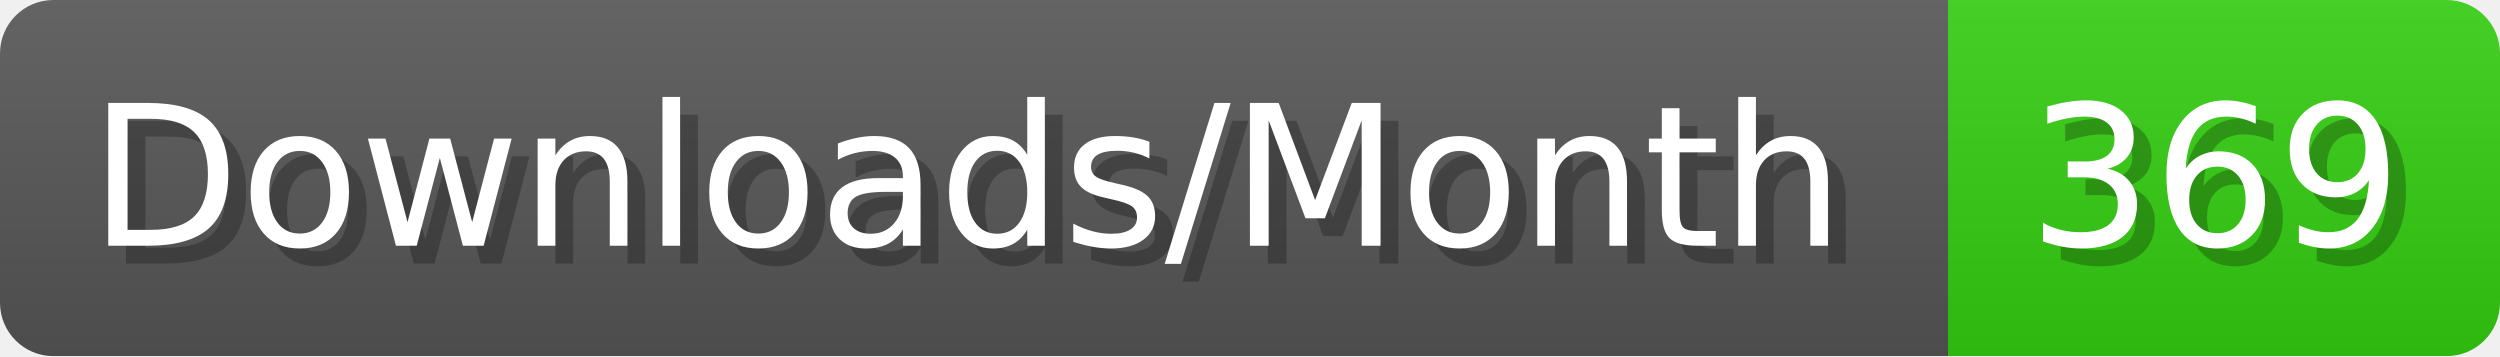
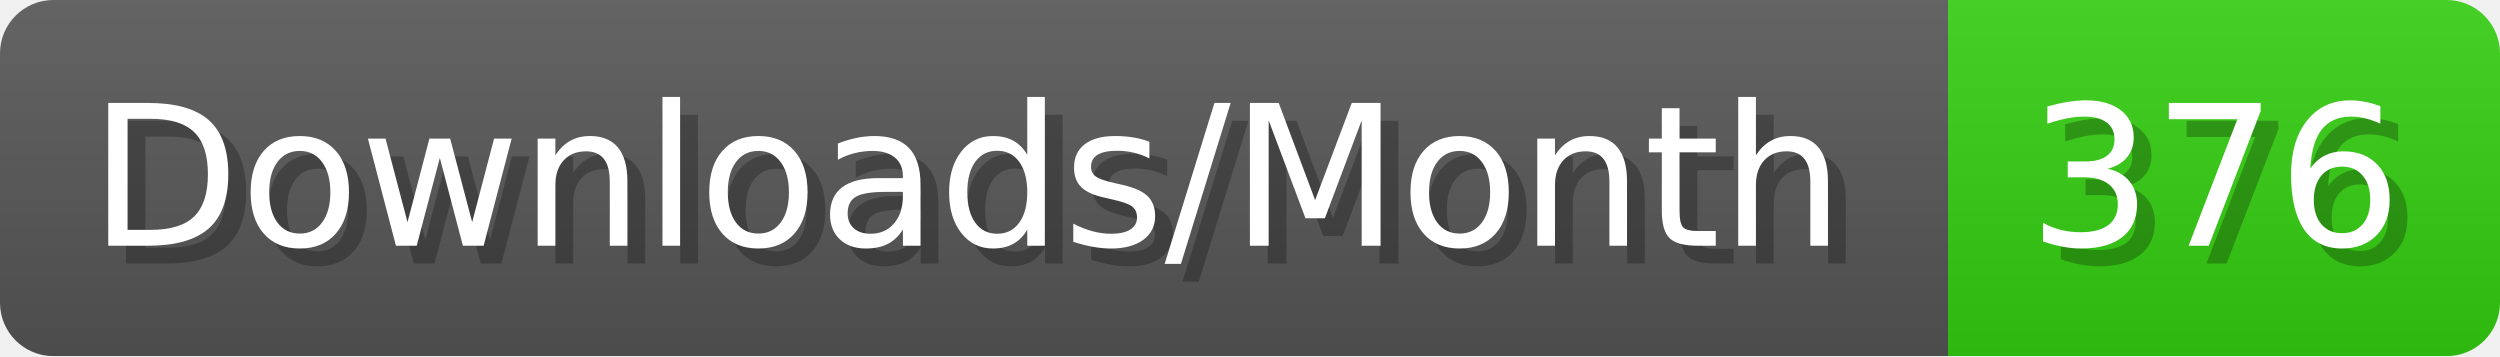
- <svg xmlns="http://www.w3.org/2000/svg" width="140.4" height="20" viewBox="0 0 1404 200" role="img" aria-label="Downloads/Month: 369">
+ <svg xmlns="http://www.w3.org/2000/svg" width="140.4" height="20" viewBox="0 0 1404 200" role="img" aria-label="Downloads/Month: 376">
  <linearGradient id="YlXUI" x2="0" y2="100%">
    <stop offset="0" stop-opacity=".1" stop-color="#EEE" />
    <stop offset="1" stop-opacity=".1" />
  </linearGradient>
  <mask id="JHhop">
    <rect width="1404" height="200" rx="30" fill="#FFF" />
  </mask>
  <g mask="url(#JHhop)">
    <rect width="1094" height="200" fill="#555" />
    <rect width="310" height="200" fill="#3C1" x="1094" />
    <rect width="1404" height="200" fill="url(#YlXUI)" />
  </g>
  <g aria-hidden="true" fill="#fff" text-anchor="start" font-family="Verdana,DejaVu Sans,sans-serif" font-size="110">
    <text x="60" y="148" textLength="994" fill="#000" opacity="0.25">Downloads/Month</text>
    <text x="50" y="138" textLength="994">Downloads/Month</text>
-     <text x="1149" y="148" textLength="210" fill="#000" opacity="0.25">369</text>
-     <text x="1139" y="138" textLength="210">369</text>
+     <text x="1149" y="148" textLength="210" fill="#000" opacity="0.25">376</text>
+     <text x="1139" y="138" textLength="210">376</text>
  </g>
</svg>
